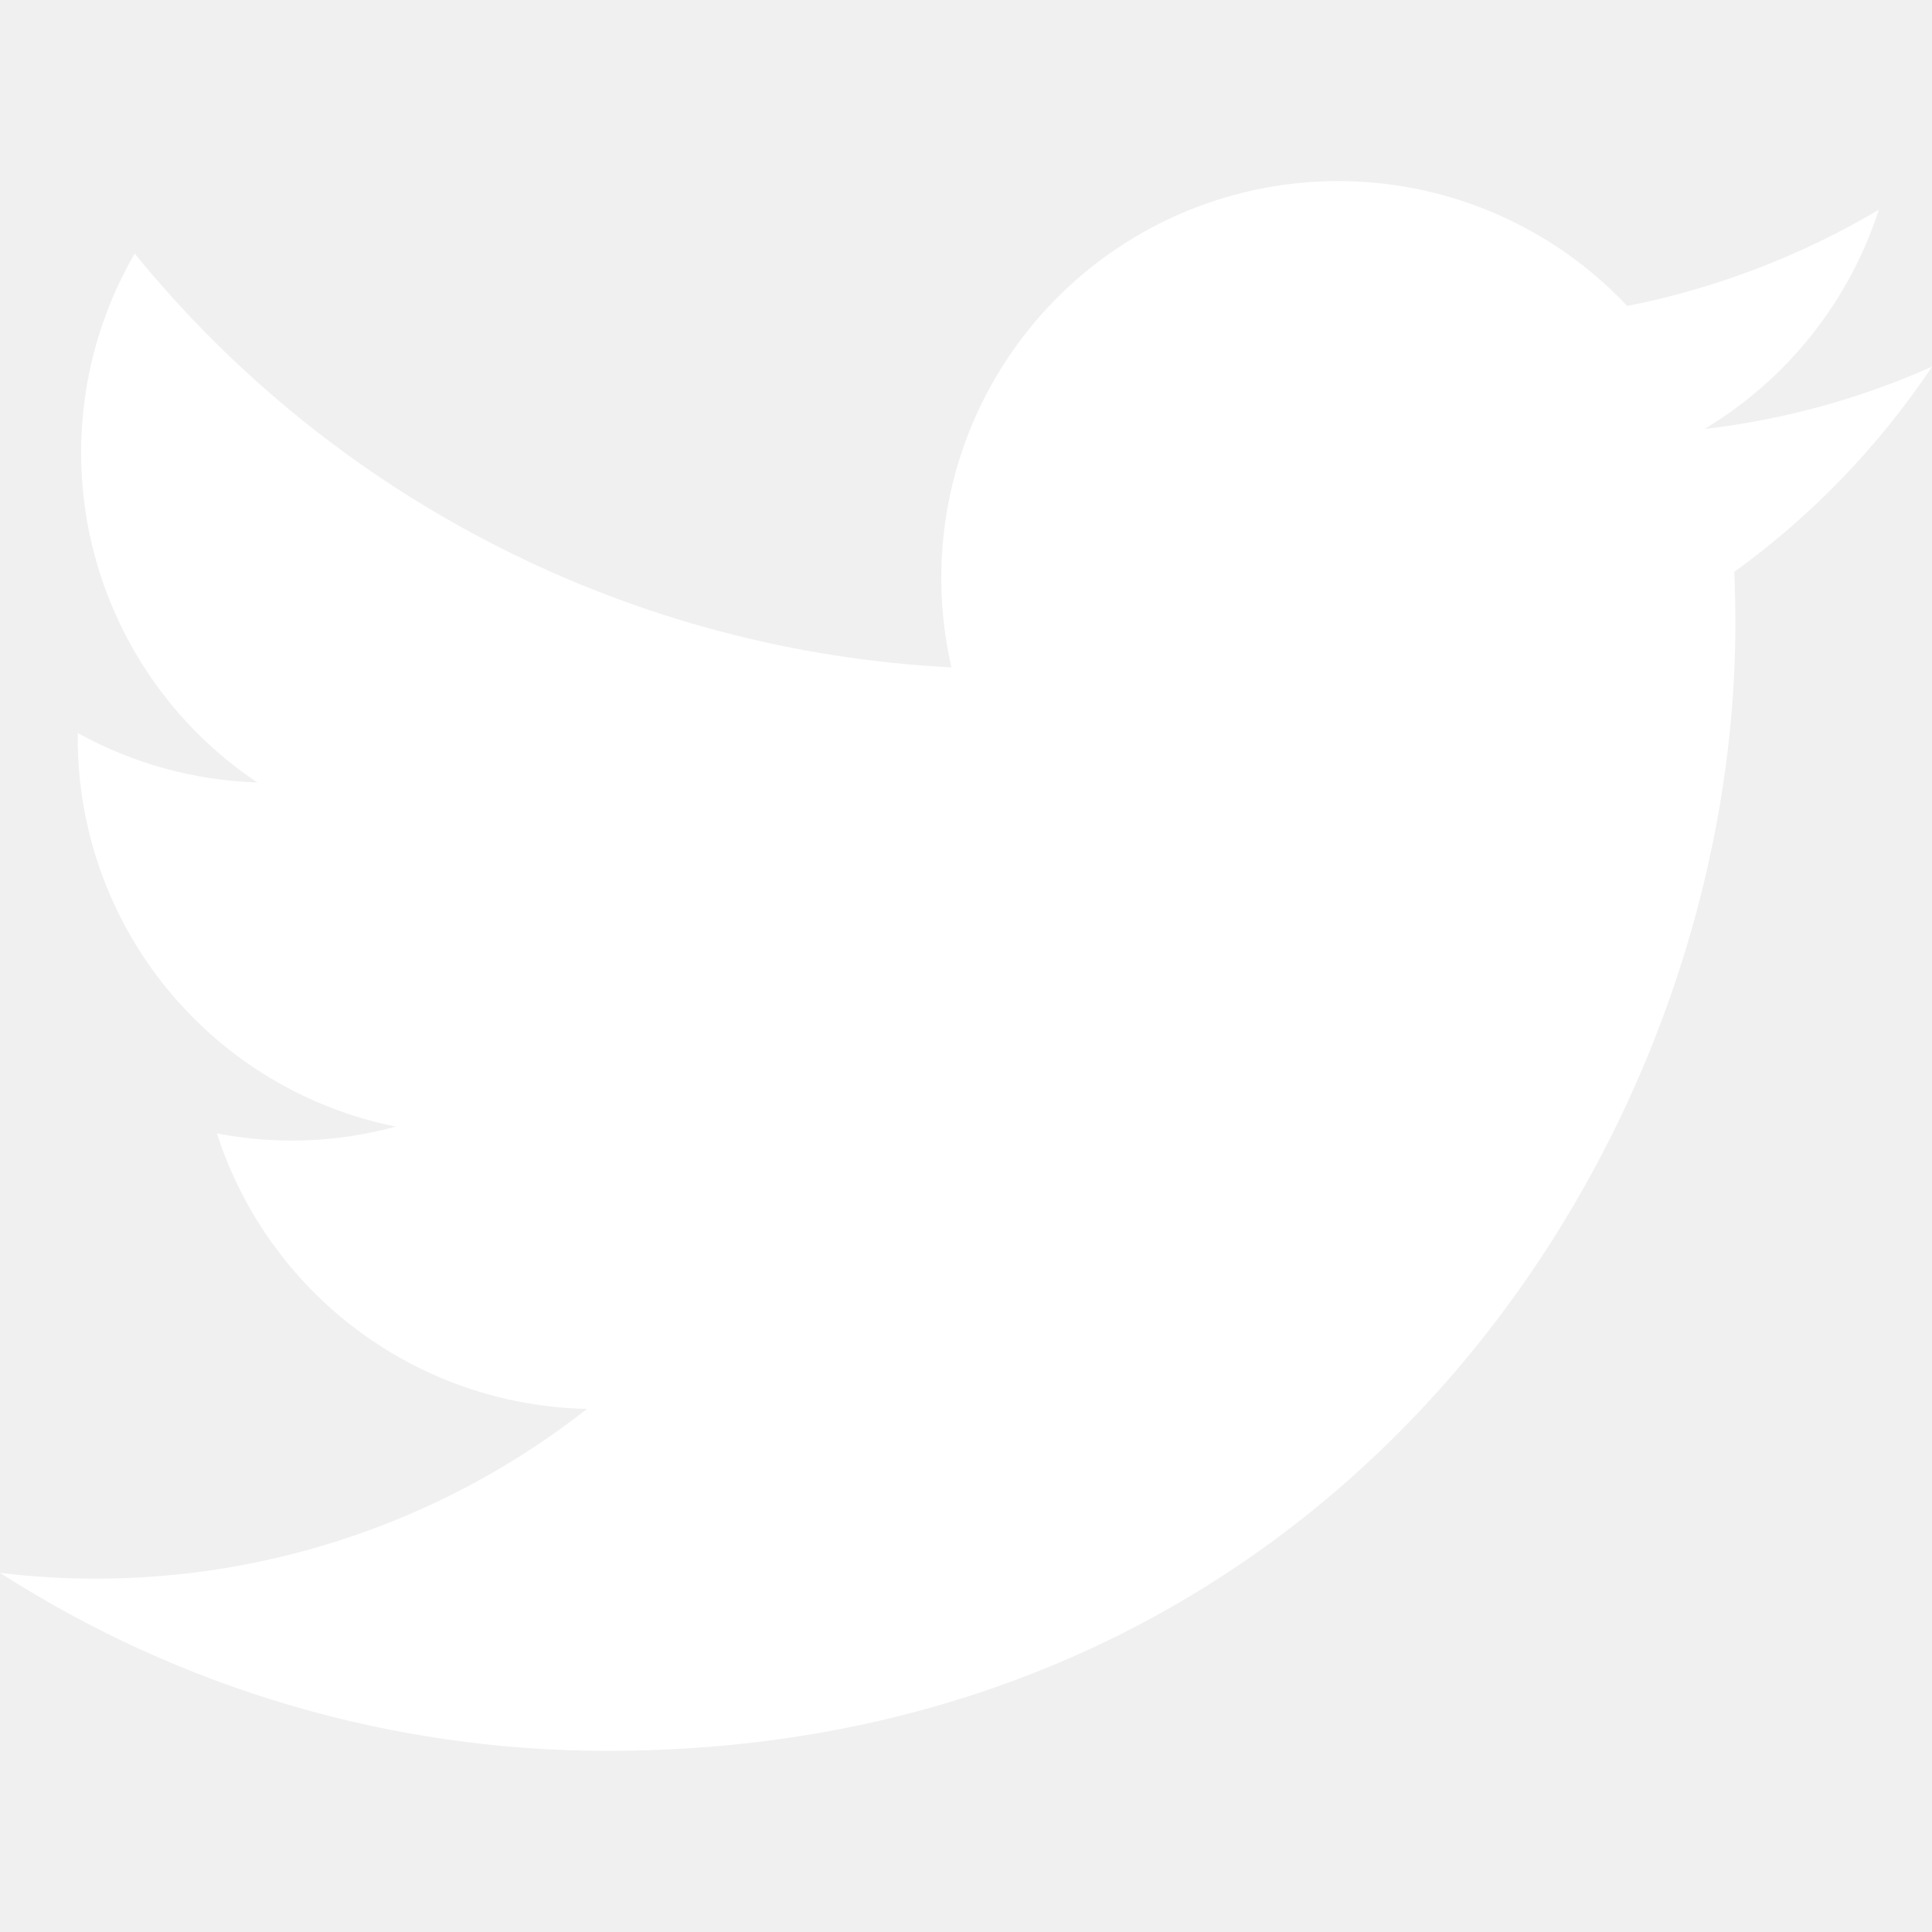
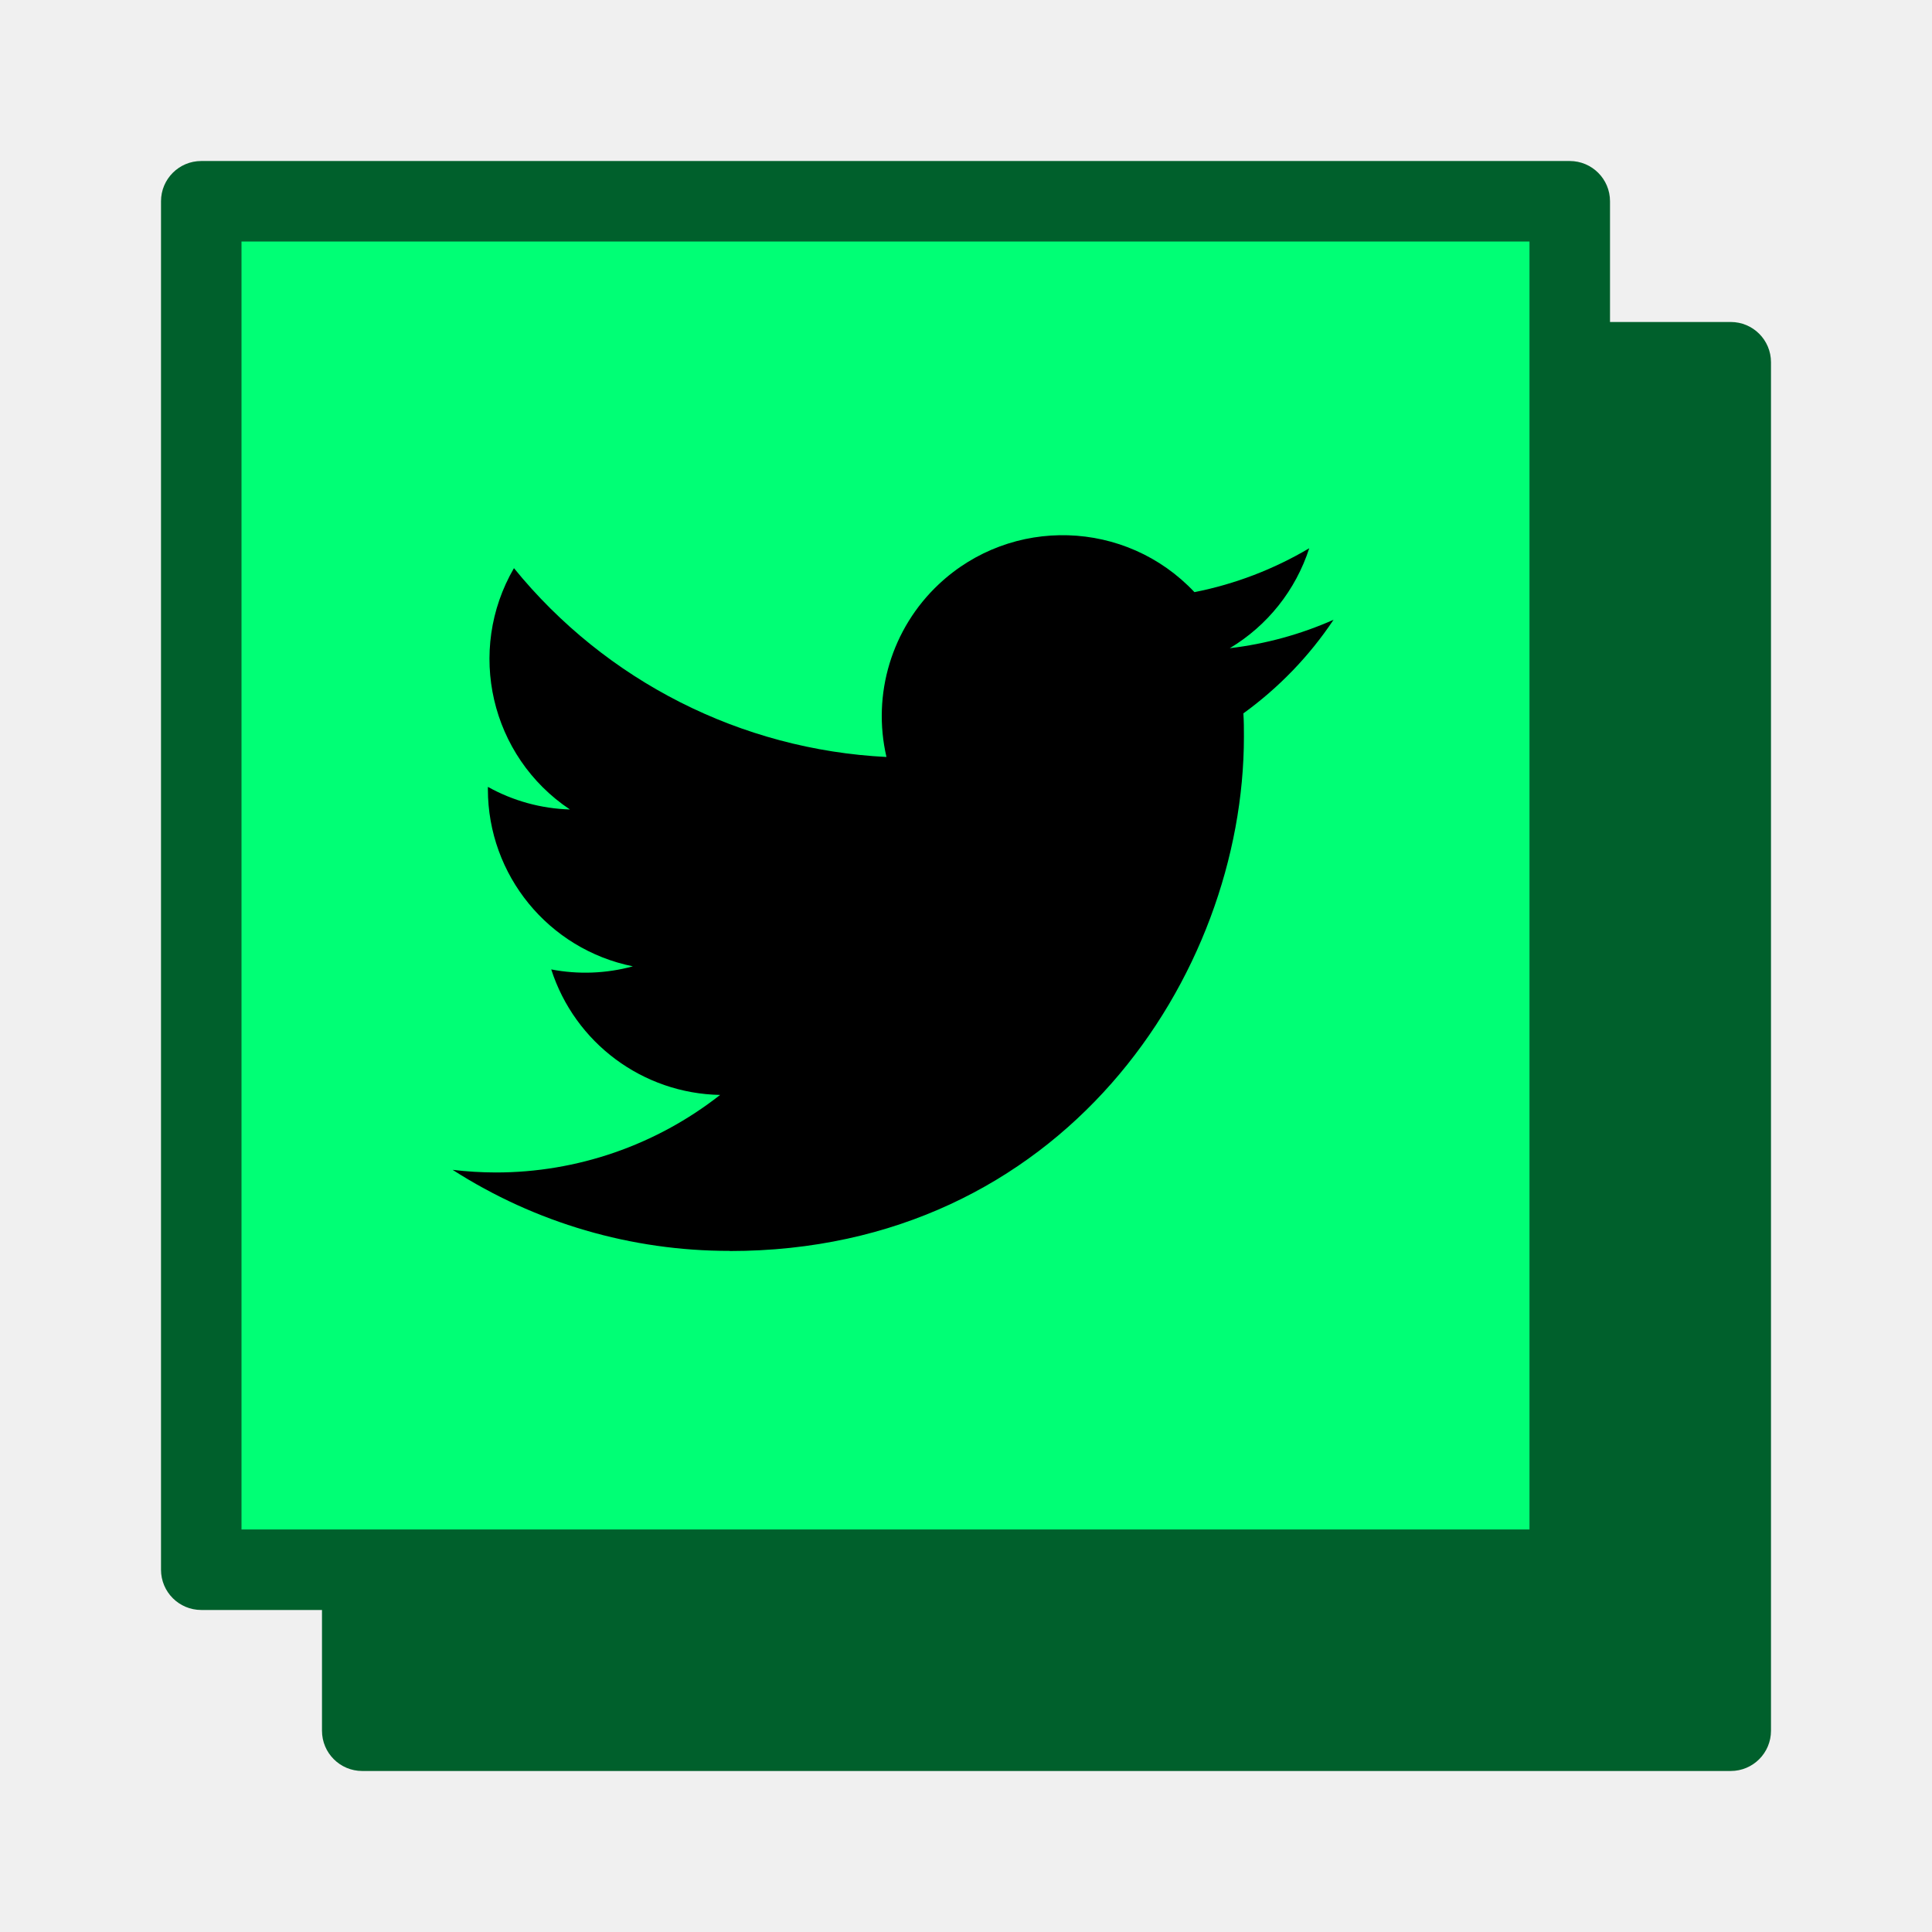
- <svg xmlns="http://www.w3.org/2000/svg" width="21" height="21" viewBox="0 0 21 21" fill="none">
-   <g clip-path="url(#clip0)">
-     <path d="M6.606 19.031C14.529 19.031 18.863 12.466 18.863 6.774C18.863 6.59 18.859 6.401 18.851 6.216C19.694 5.607 20.422 4.851 21 3.986C20.215 4.335 19.381 4.564 18.527 4.663C19.426 4.124 20.099 3.277 20.422 2.28C19.576 2.781 18.651 3.135 17.687 3.326C17.037 2.635 16.178 2.178 15.242 2.025C14.307 1.872 13.347 2.031 12.511 2.478C11.675 2.925 11.009 3.636 10.617 4.499C10.225 5.362 10.129 6.33 10.342 7.254C8.63 7.168 6.954 6.723 5.425 5.948C3.896 5.174 2.546 4.086 1.464 2.756C0.914 3.704 0.746 4.826 0.993 5.894C1.241 6.962 1.886 7.896 2.797 8.505C2.113 8.483 1.444 8.299 0.845 7.968V8.021C0.844 9.016 1.188 9.981 1.819 10.751C2.449 11.521 3.326 12.049 4.302 12.246C3.668 12.419 3.003 12.444 2.358 12.32C2.633 13.175 3.169 13.924 3.89 14.461C4.611 14.998 5.482 15.296 6.381 15.314C4.855 16.512 2.97 17.163 1.029 17.159C0.685 17.159 0.342 17.138 0 17.096C1.971 18.361 4.264 19.033 6.606 19.031Z" fill="white" />
-   </g>
-   <defs>
-     <clipPath id="clip0">
-       <rect width="21" height="21" fill="white" />
-     </clipPath>
-   </defs>
+ <svg xmlns="http://www.w3.org/2000/svg" width="53" height="53" viewBox="0 0 53 53" fill="none">
+   <path d="M9.938 9.938H47.479V47.479H9.938V9.938Z" fill="#00602C" />
+   <path fill-rule="evenodd" clip-rule="evenodd" d="M8.833 9.937C8.833 9.327 9.328 8.833 9.937 8.833H47.479C48.089 8.833 48.583 9.327 48.583 9.937V47.479C48.583 48.089 48.089 48.583 47.479 48.583H9.937C9.328 48.583 8.833 48.089 8.833 47.479V9.937ZM11.042 11.041V46.375H46.375V11.041H11.042Z" fill="#00602C" />
+   <path d="M5.521 5.521H43.062V43.062H5.521V5.521Z" fill="#00FF75" />
+   <path d="M34.109 19.57C34.124 19.783 34.124 19.996 34.124 20.211C34.124 26.763 29.136 34.319 20.017 34.319V34.315C17.323 34.319 14.685 33.547 12.417 32.092C12.808 32.139 13.202 32.163 13.597 32.164C15.829 32.166 17.998 31.416 19.755 30.037C17.633 29.997 15.772 28.613 15.122 26.594C15.866 26.737 16.631 26.708 17.361 26.509C15.048 26.041 13.384 24.009 13.384 21.649C13.384 21.627 13.384 21.606 13.384 21.586C14.073 21.97 14.845 22.183 15.634 22.206C13.455 20.75 12.784 17.852 14.099 15.586C16.617 18.684 20.331 20.567 24.318 20.766C23.918 19.044 24.464 17.239 25.752 16.029C27.749 14.152 30.89 14.248 32.767 16.244C33.877 16.025 34.942 15.617 35.916 15.04C35.545 16.188 34.771 17.163 33.736 17.782C34.719 17.666 35.679 17.403 36.583 17.002C35.918 17.999 35.079 18.868 34.109 19.57Z" fill="black" />
+   <path fill-rule="evenodd" clip-rule="evenodd" d="M4.417 5.521C4.417 4.911 4.911 4.417 5.521 4.417H43.062C43.672 4.417 44.167 4.911 44.167 5.521V43.062C44.167 43.672 43.672 44.166 43.062 44.166H5.521C4.911 44.166 4.417 43.672 4.417 43.062V5.521ZM6.625 6.625V41.958H41.958V6.625H6.625Z" fill="#00602C" />
</svg>
